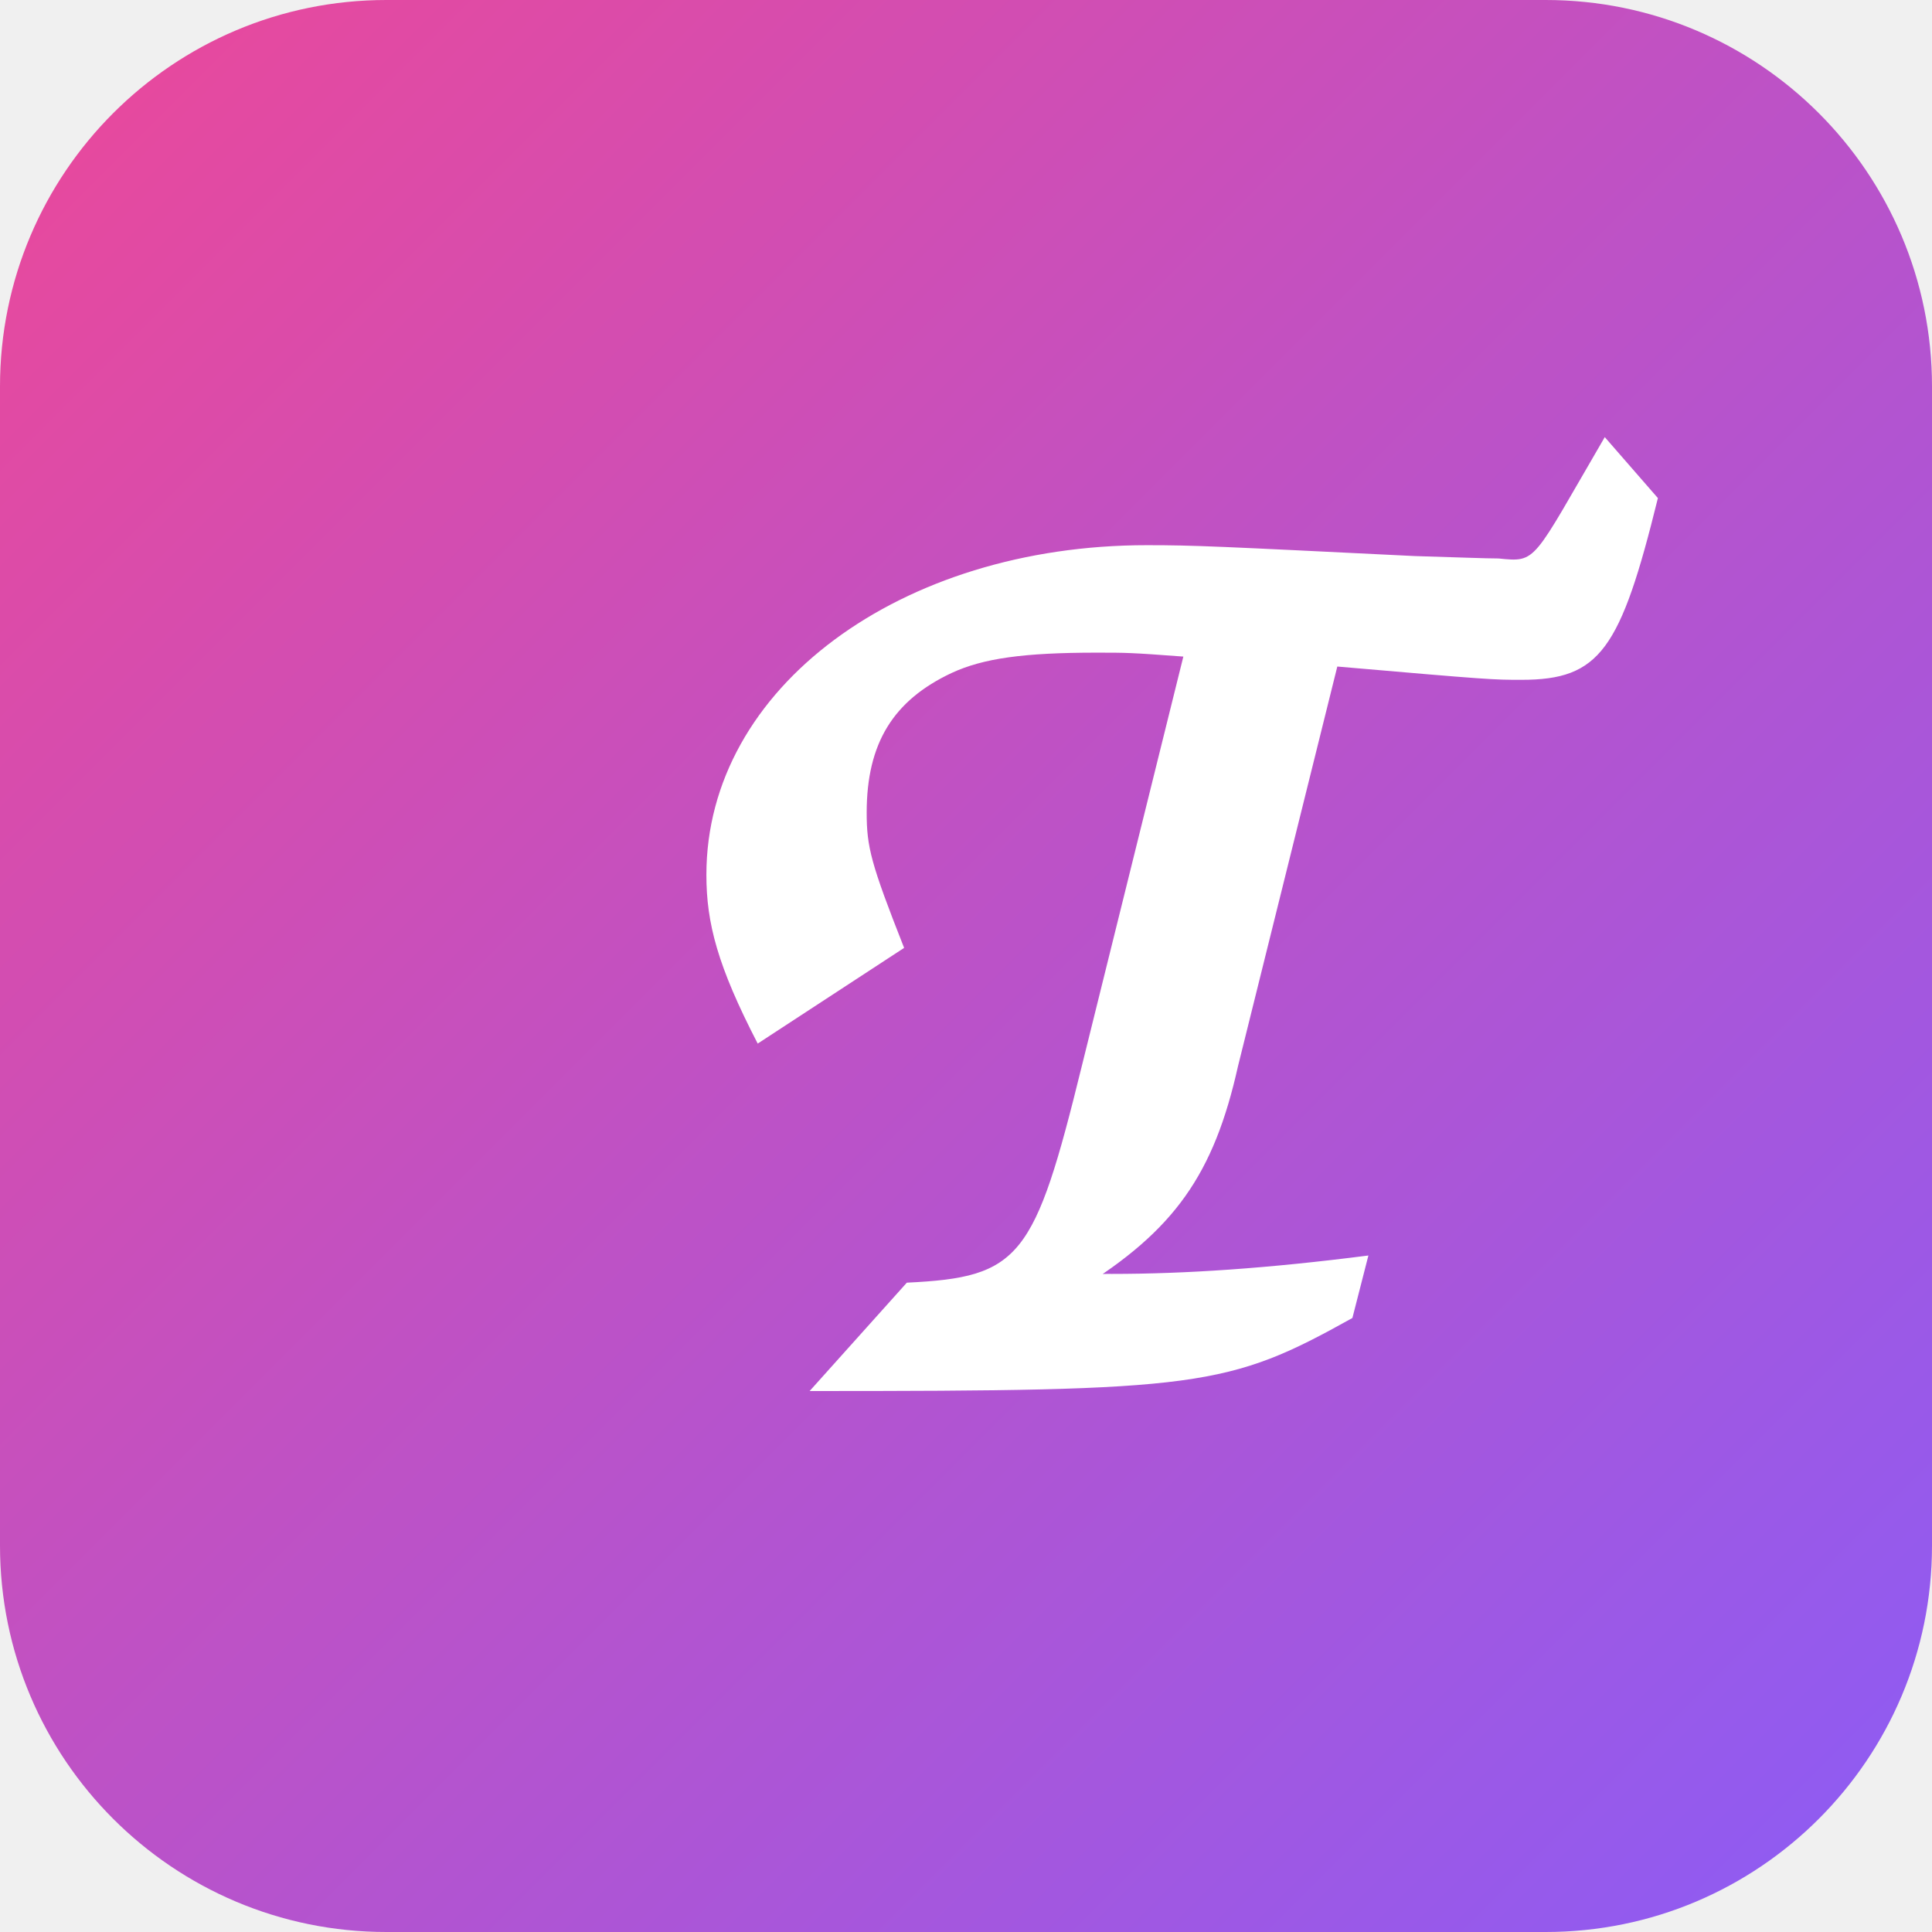
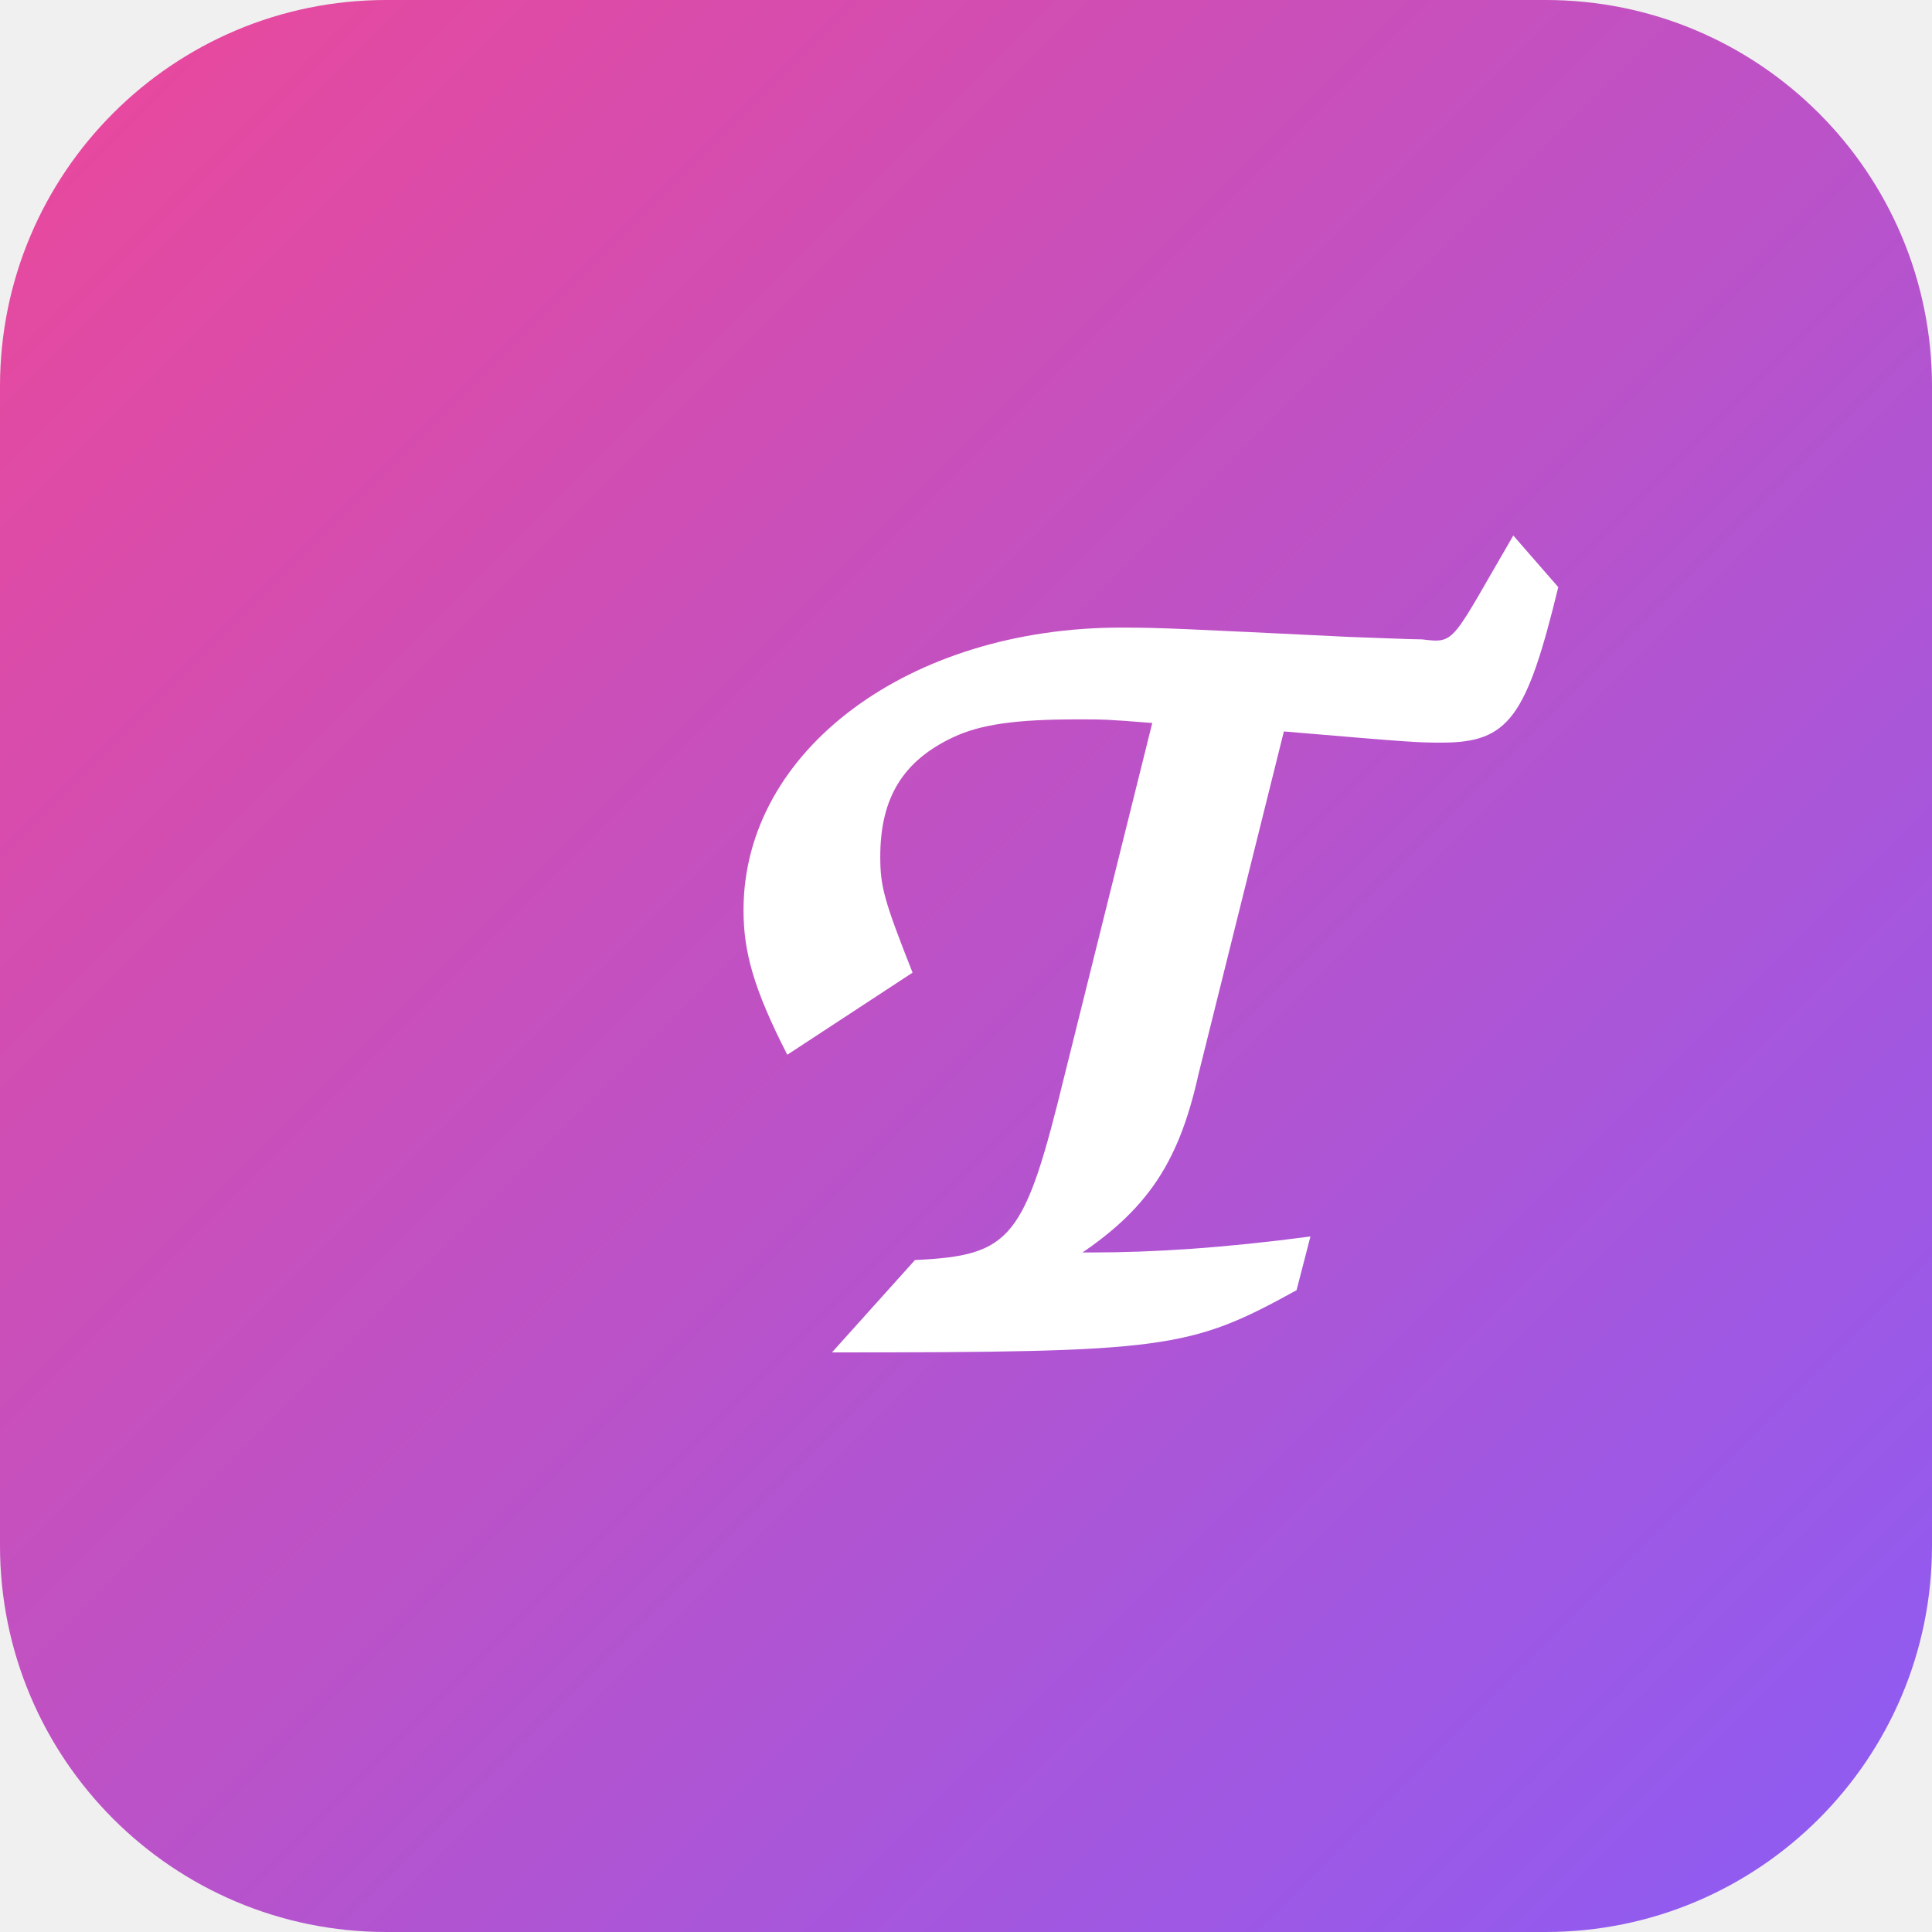
<svg xmlns="http://www.w3.org/2000/svg" viewBox="0 0 100 100">
  <style>
    @media (prefers-color-scheme: dark) {
      #gradient stop:first-child {
        stop-color: #ec4899; /* pink-400 */
      }
      #gradient stop:last-child {
        stop-color: #a78bfa; /* violet-400 */
      }
    }
    @media (prefers-color-scheme: light) {
      #gradient stop:first-child {
        stop-color: #ec4899; /* pink-500 */
      }
      #gradient stop:last-child {
        stop-color: #8b5cf6; /* violet-500 */
      }
    }
  </style>
  <defs>
    <linearGradient id="gradient" x1="0%" y1="0%" x2="100%" y2="100%">
      <stop offset="0%" stop-color="#ec4899" />
      <stop offset="100%" stop-color="#8b5cf6" />
    </linearGradient>
  </defs>
  <rect width="100" height="100" rx="20" fill="url(#gradient)" />
-   <text x="50" y="72" font-size="70" text-anchor="middle" fill="white" font-family="cursive" font-weight="bold">T</text>
+   <text x="50" y="70" font-size="60" text-anchor="middle" fill="white" font-family="cursive" font-weight="bold">T</text>
</svg>
